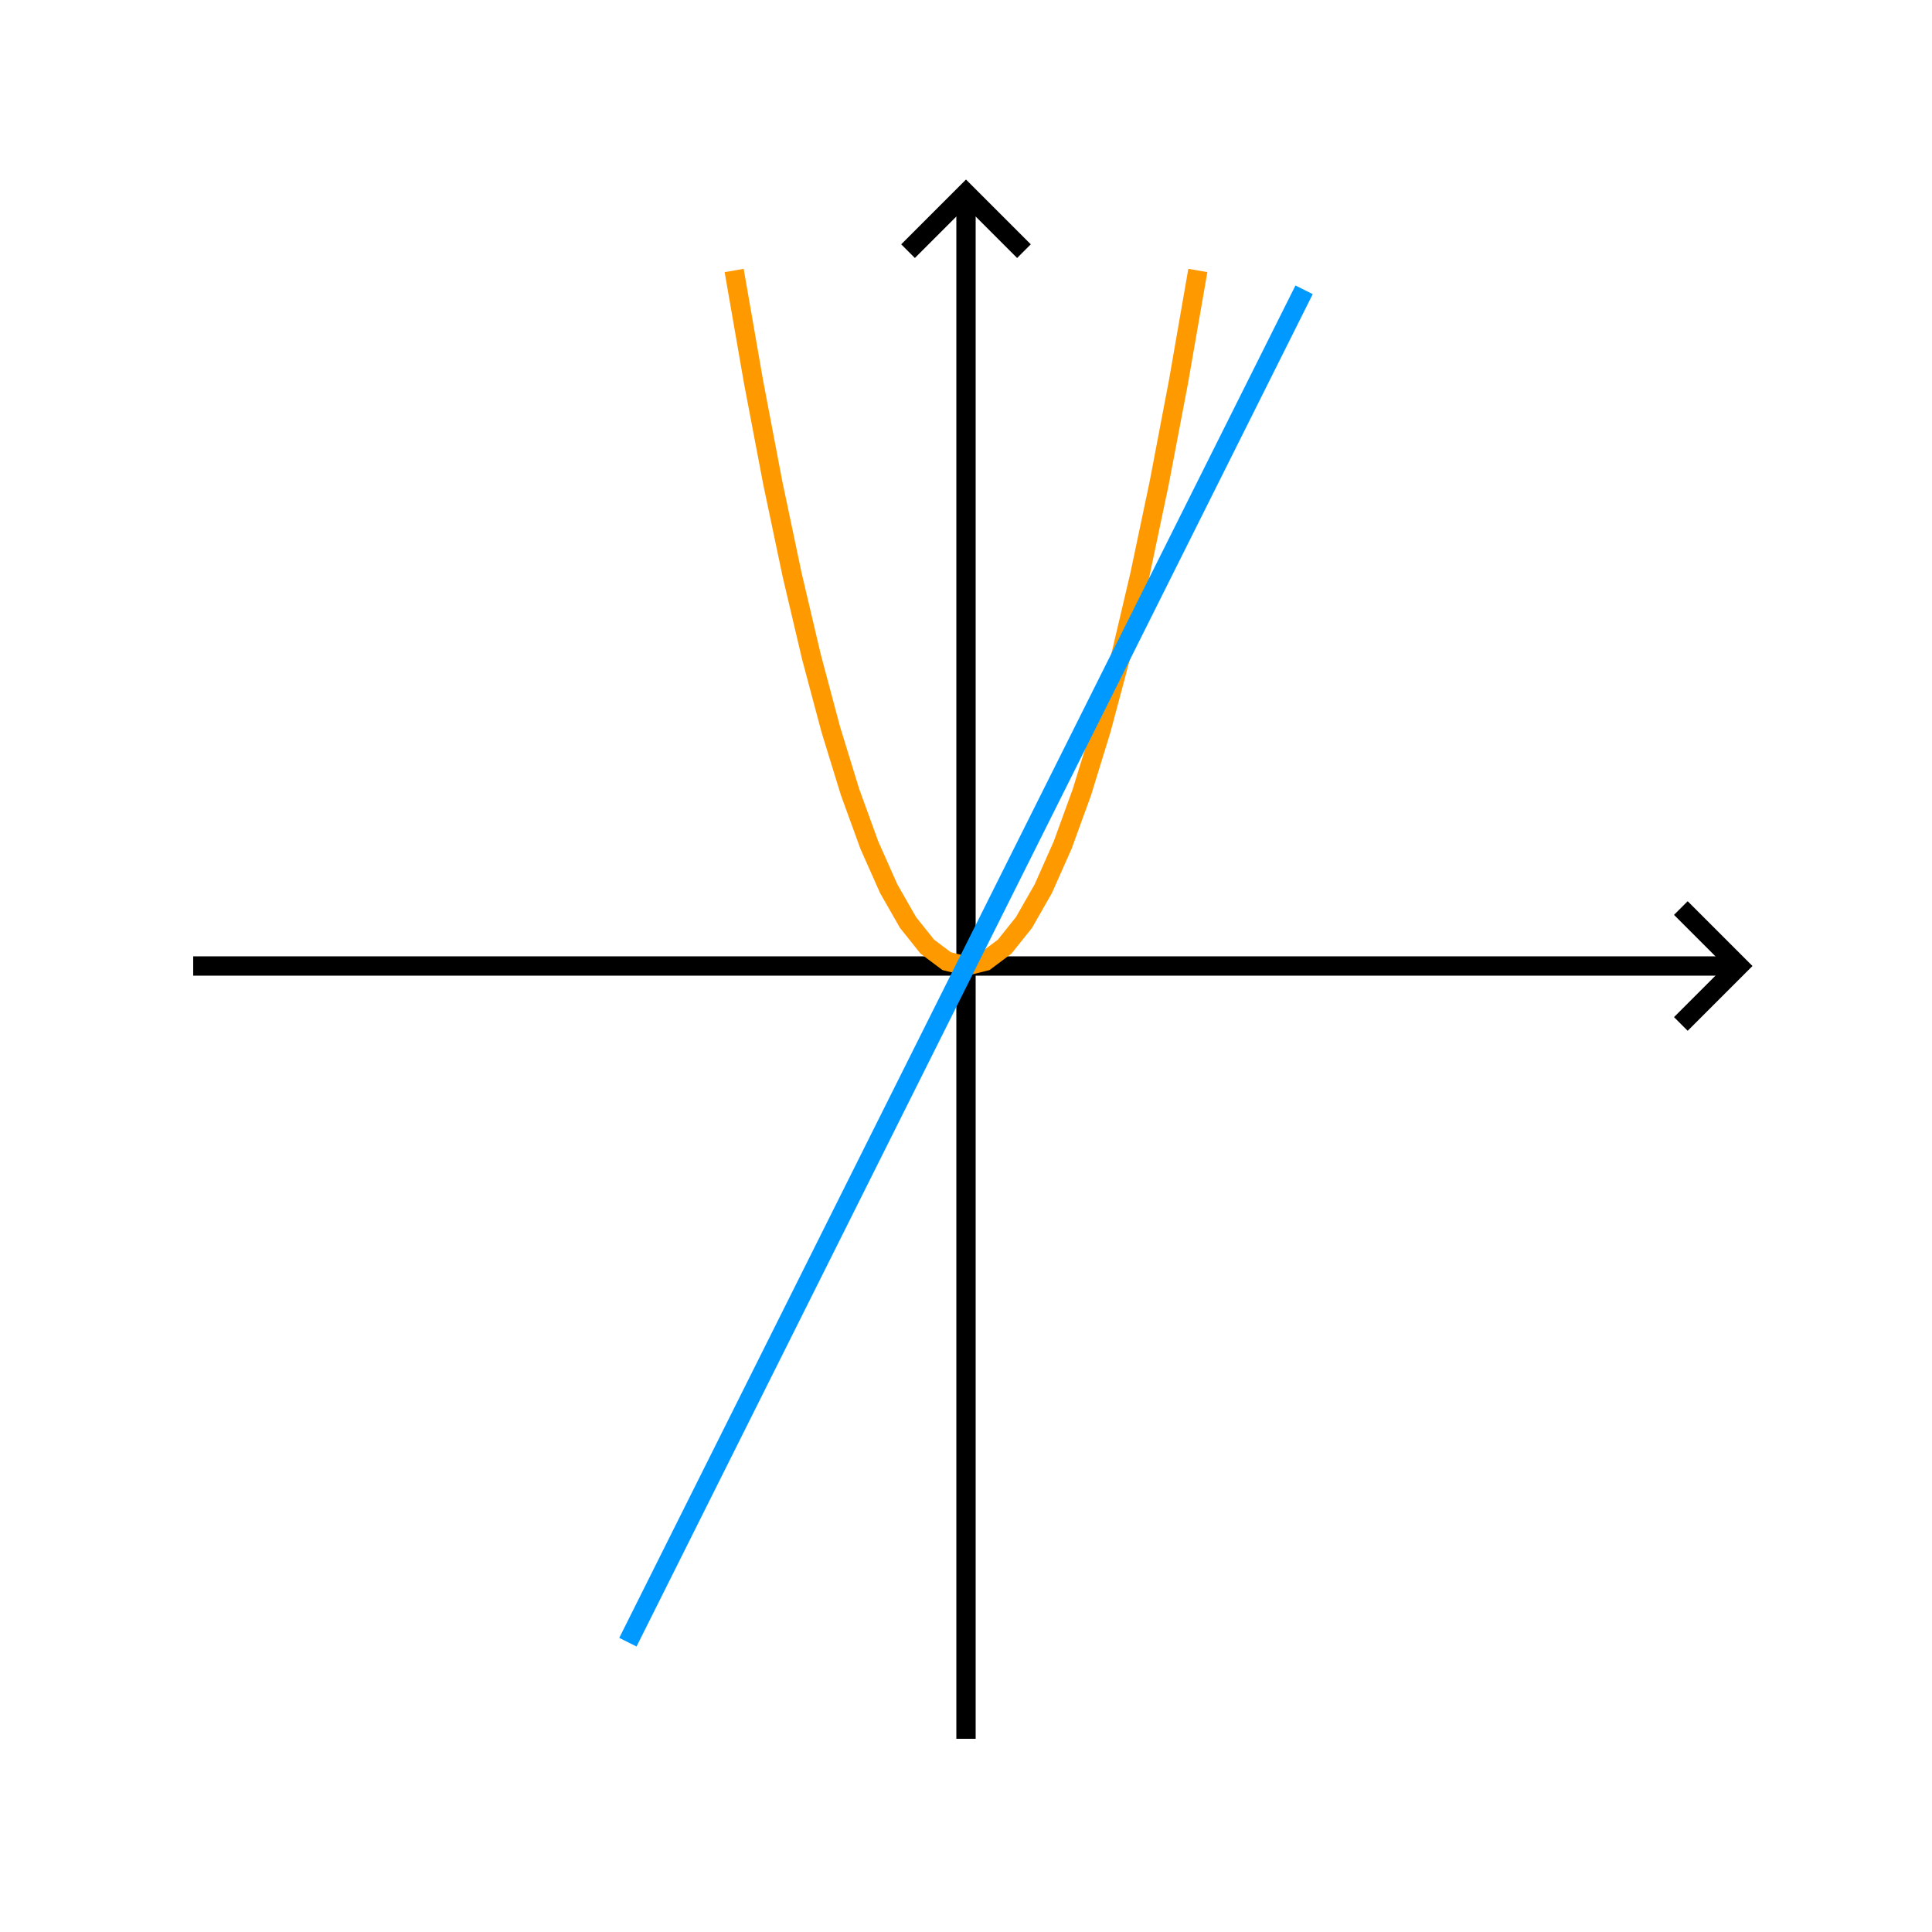
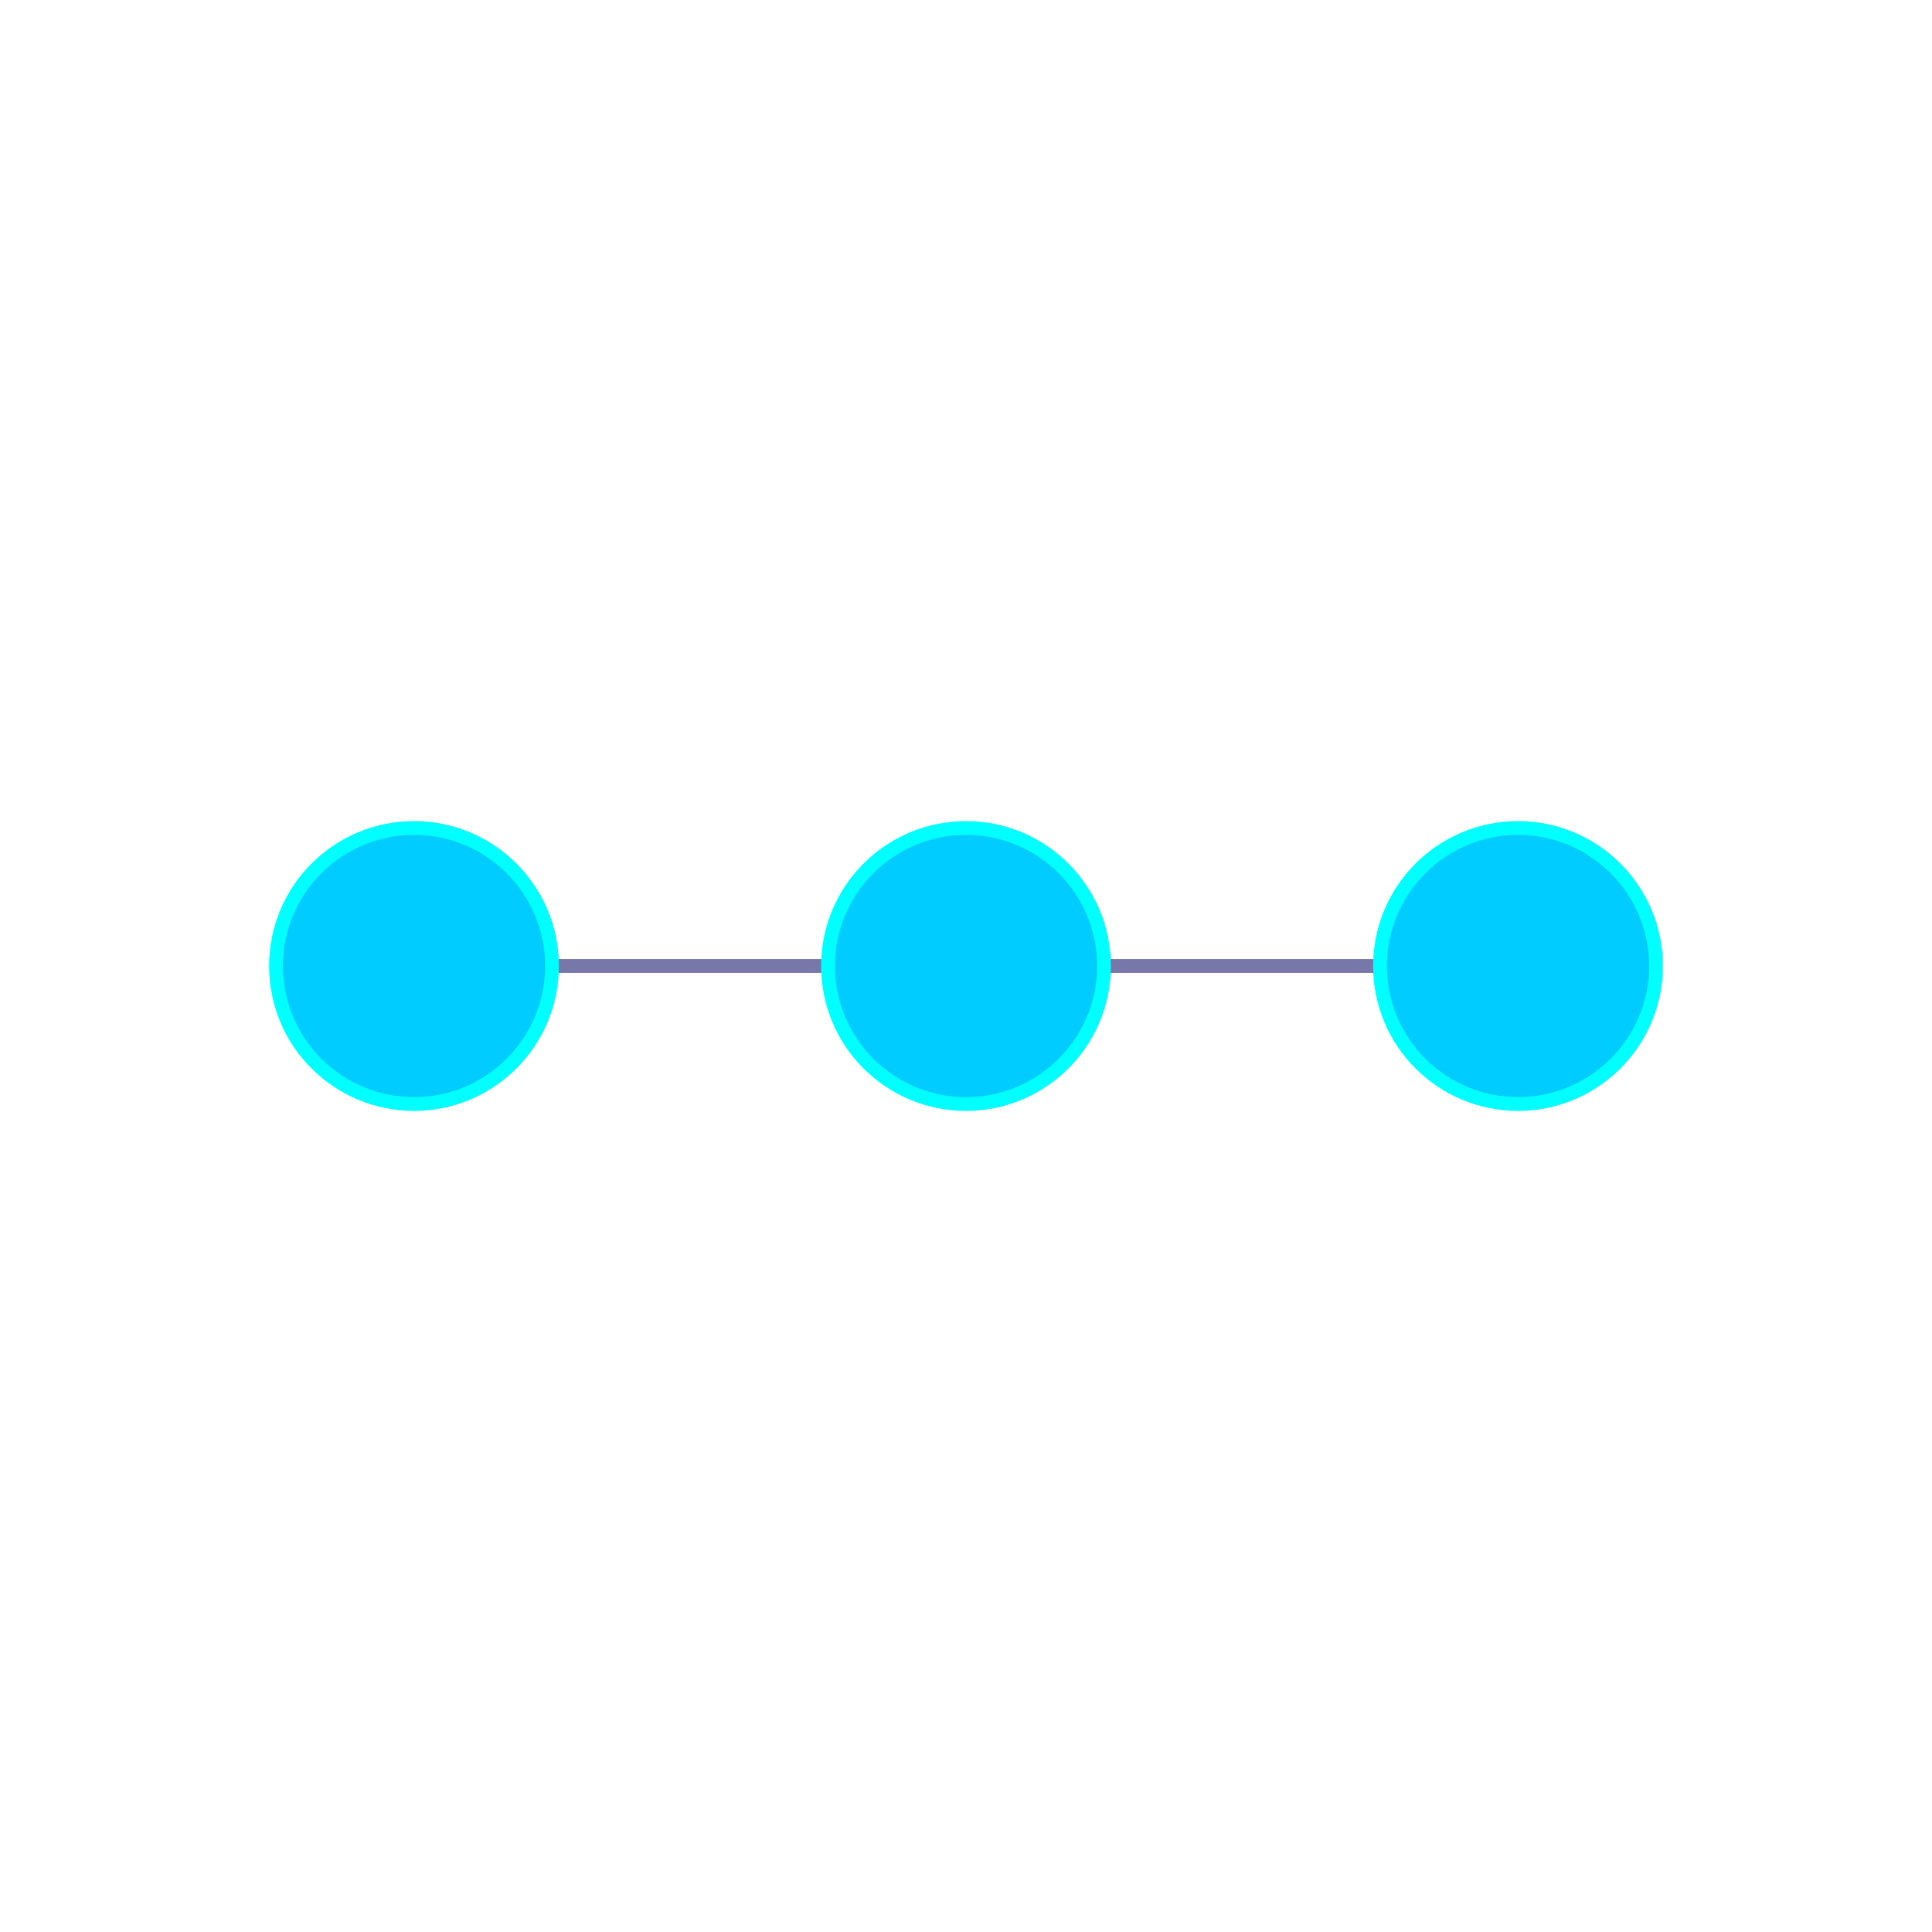
- <svg xmlns="http://www.w3.org/2000/svg" viewBox="0 0 100 100" shape-rendering="geometricPrecision" text-rendering="geometricPrecision">
-   <path d="M 50 10 L 50 90" stroke="#000000" />
-   <path d="M 10 50 L 90 50" stroke="#000000" />
-   <path d="M 87 47 L 90 50 L 87 53" stroke="#000000" fill="none" />
-   <path d="M 53 13 L 50 10 L 47 13" stroke="#000000" fill="none" />
-   <path d="M 38 14 L 39 19.75 L 40 25 L 41 29.75 L 42 34 L 43 37.75 L 44 41 L 45 43.75 L 46 46 L 47 47.75 L 48 49 L 49 49.75 L 50 50 L 51 49.75 L 52 49 L 53 47.75 L 54 46 L 55 43.75 L 56 41 L 57 37.75 L 58 34 L 59 29.75 L 60 25 L 61 19.75 L 62 14" stroke="#FF9900" fill="none" />
-   <path d="M 32.5 85 L 67.5 15" stroke="#0099FF" fill="none" />
+ <svg xmlns="http://www.w3.org/2000/svg" viewBox="0 0 140 140" shape-rendering="geometricPrecision" text-rendering="geometricPrecision">
+   <path d="M 30 70 L 110 70" stroke="#7777AA" fill="none" />
+   <ellipse cx="30" cy="70" rx="10" ry="10" fill="#00CCFF" stroke="#00FFFF" stroke-width="1" />
+   <ellipse cx="70" cy="70" rx="10" ry="10" fill="#00CCFF" stroke="#00FFFF" stroke-width="1" />
+   <ellipse cx="110" cy="70" rx="10" ry="10" fill="#00CCFF" stroke="#00FFFF" stroke-width="1" />
</svg>
